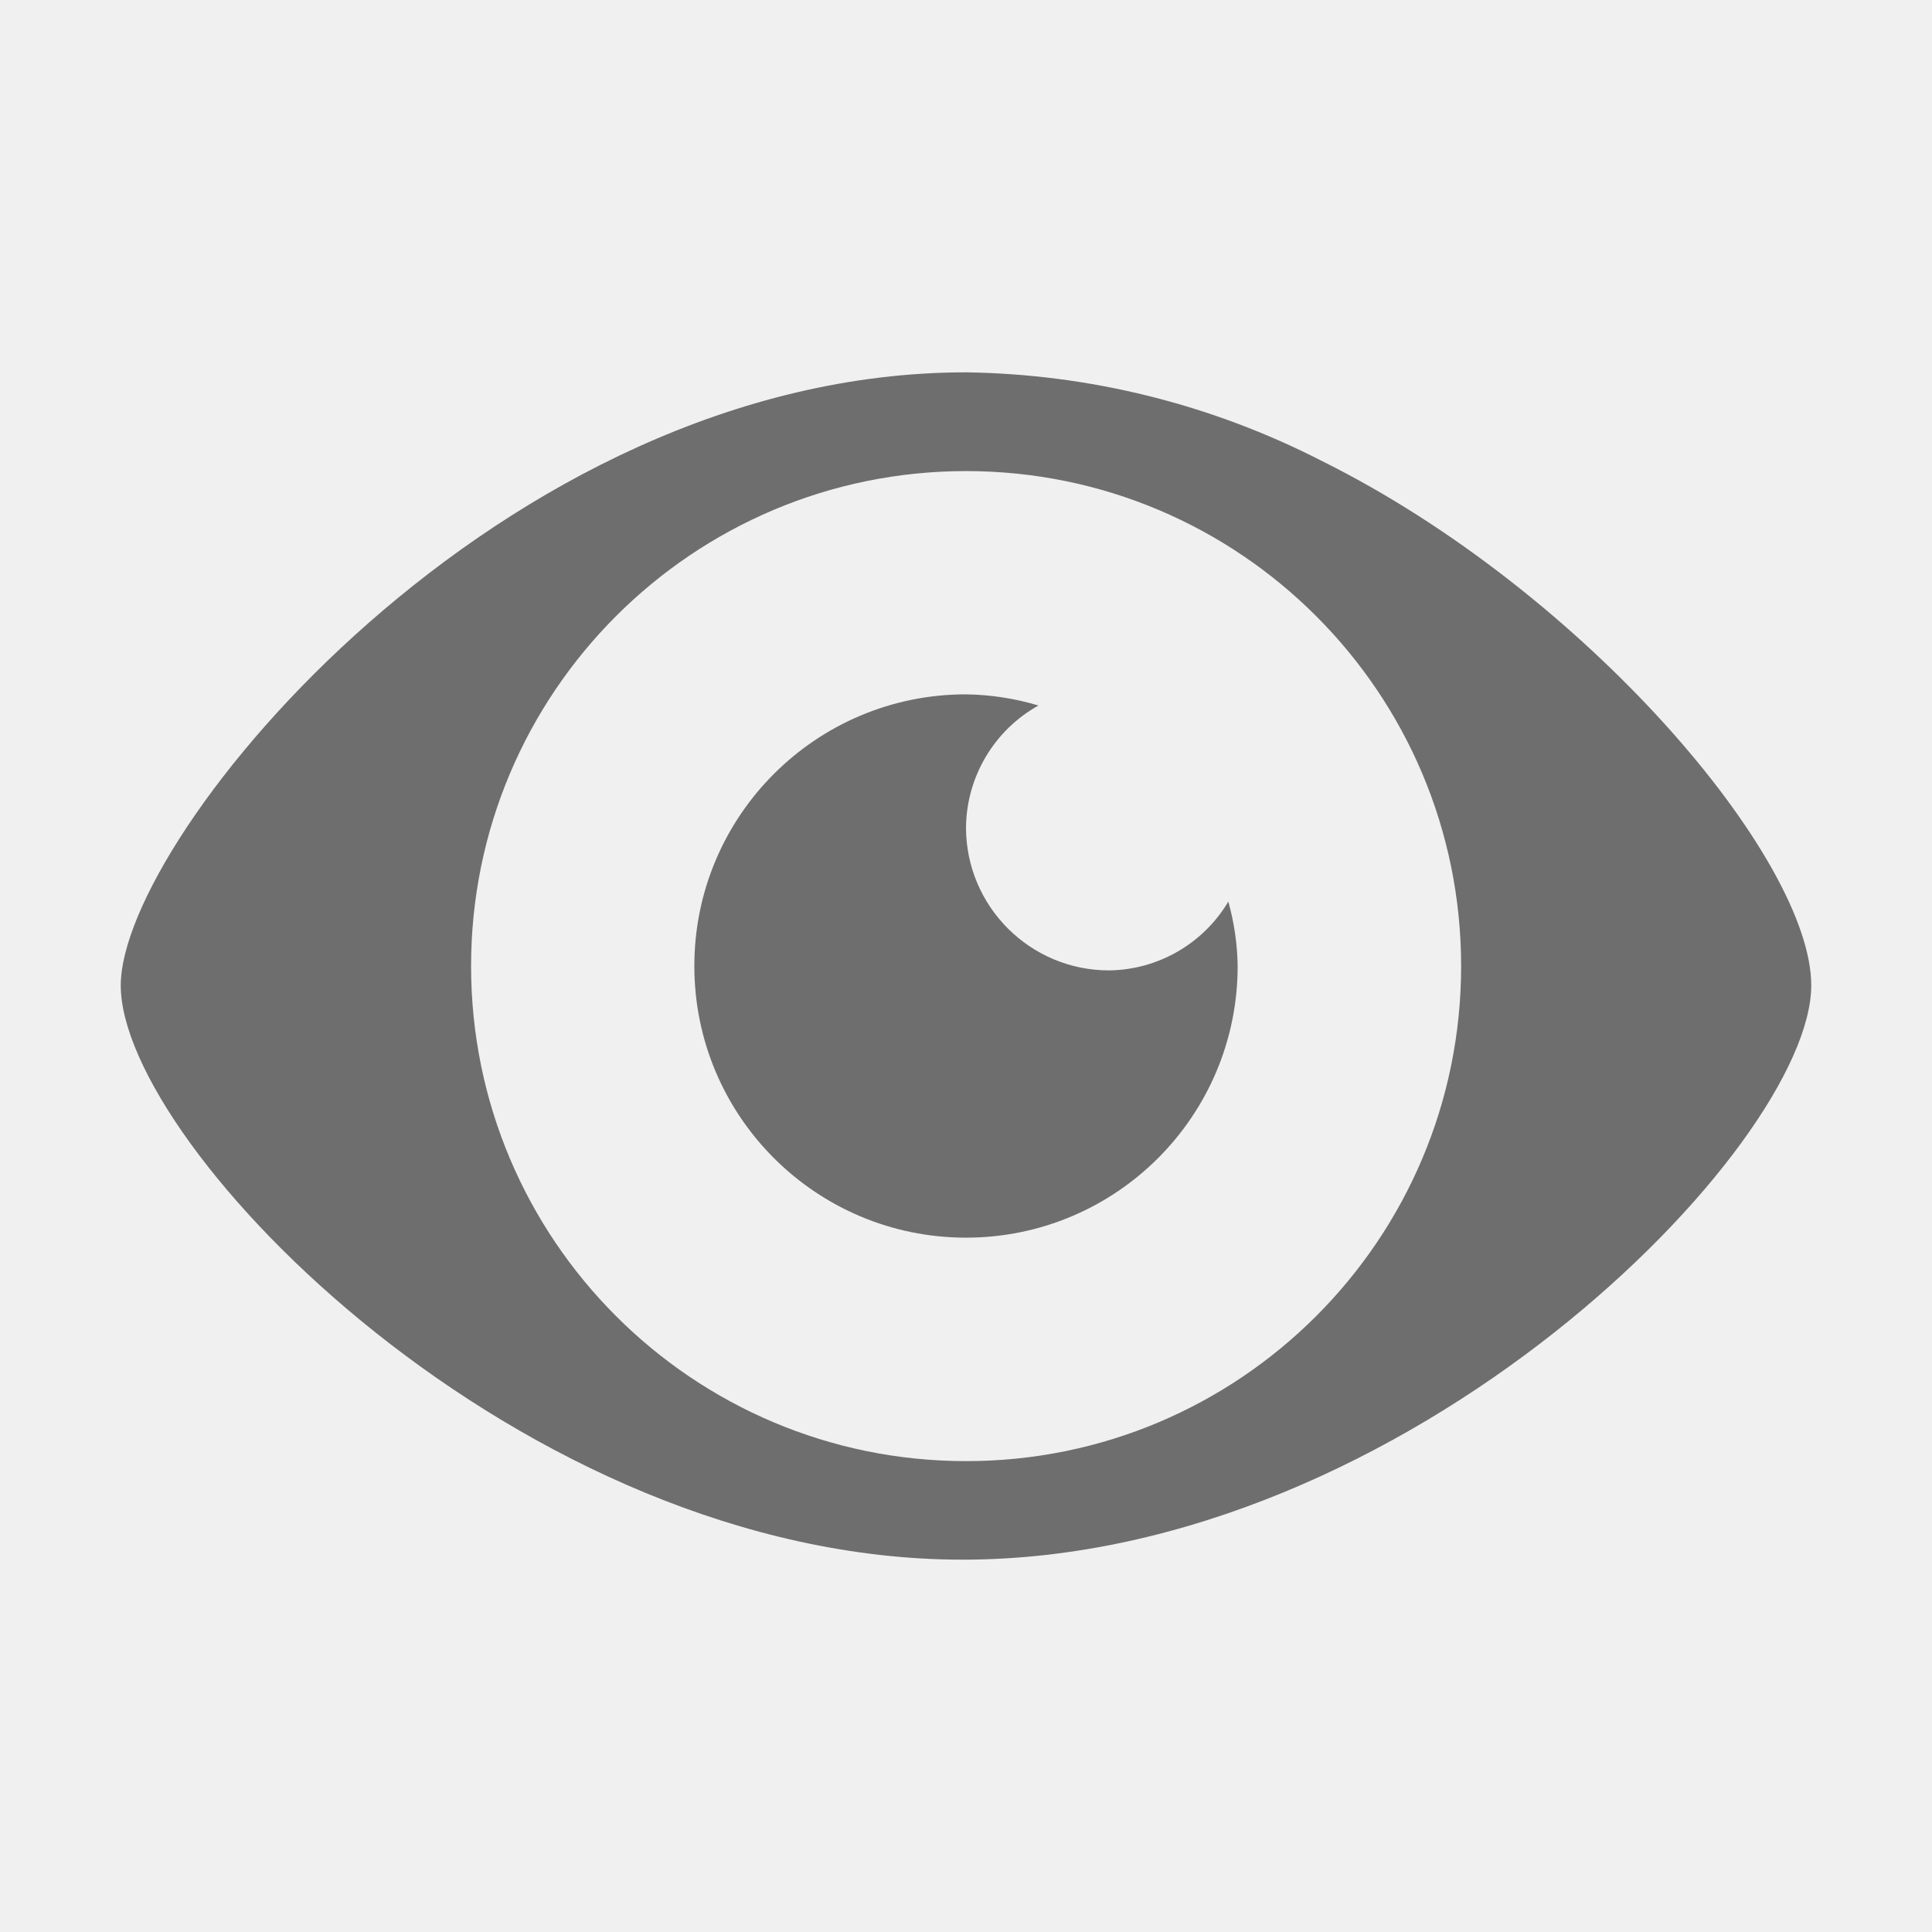
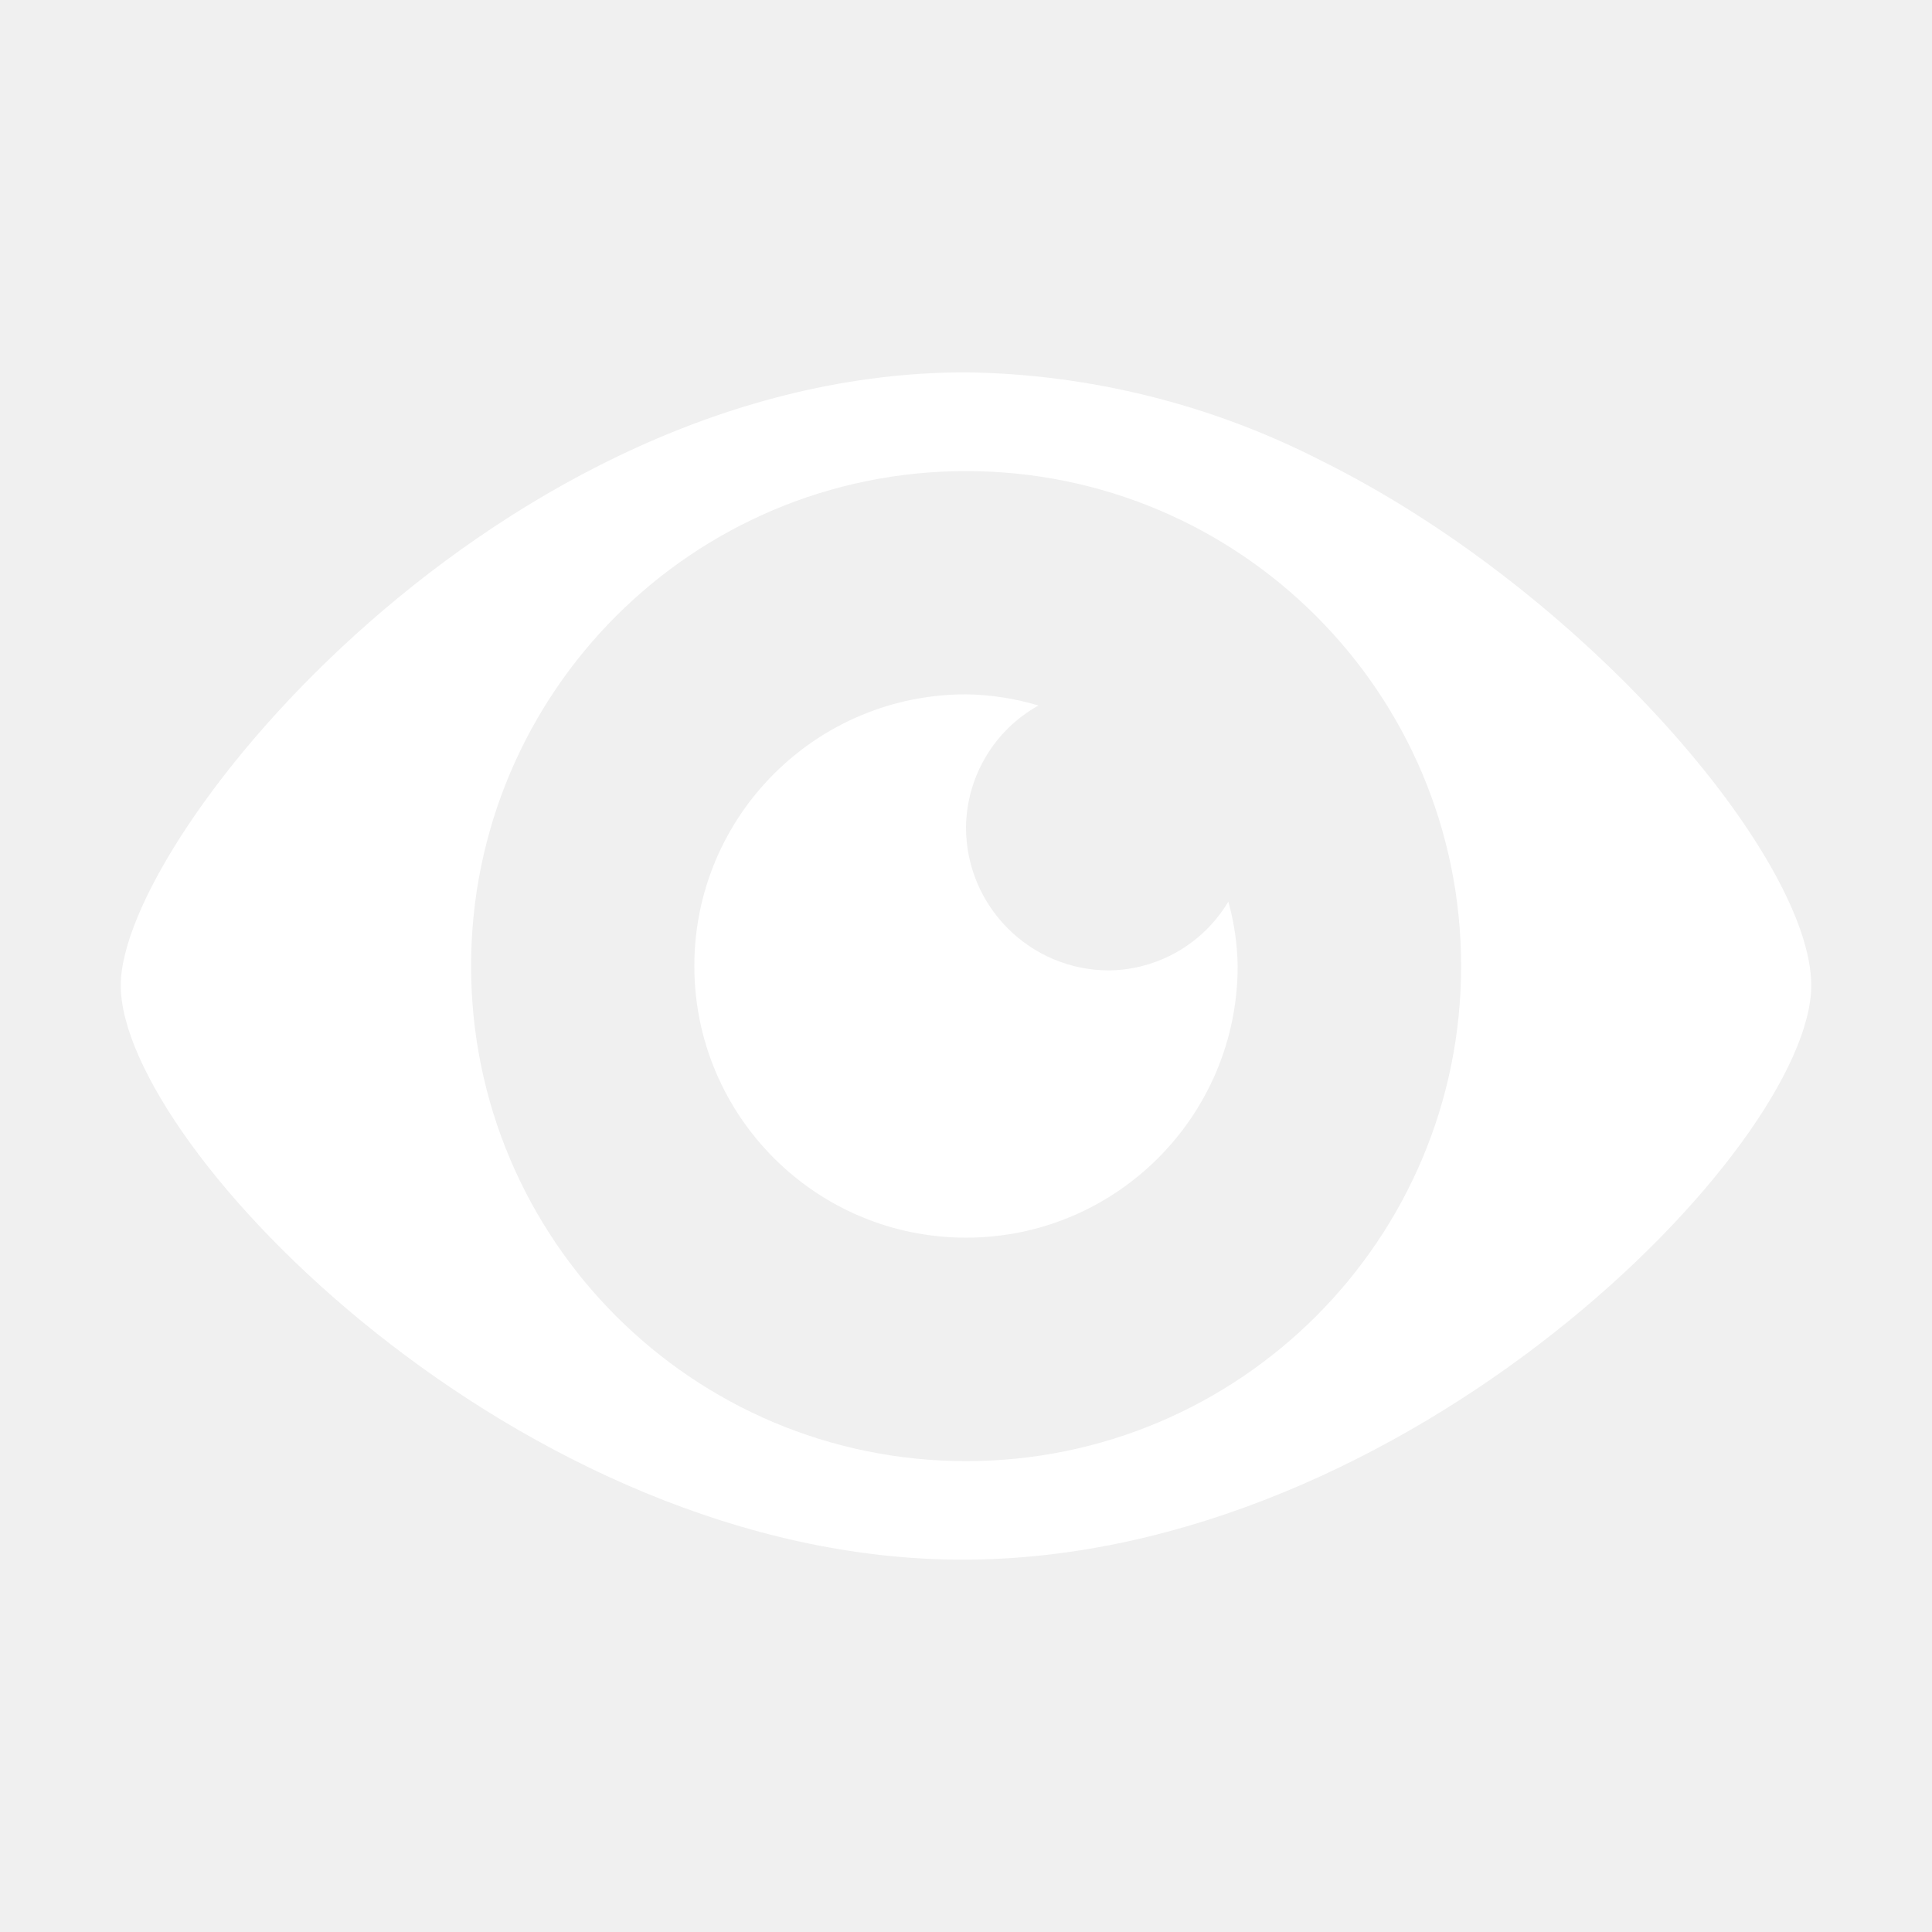
<svg xmlns="http://www.w3.org/2000/svg" height="18" viewBox="0 0 18 18" width="18">
  <defs>
    <style>
      .a {
-         fill: #6E6E6E;
+         fill: #fff; 
      }
    </style>
  </defs>
  <rect id="Canvas" fill="#ff13dc" opacity="0" width="18" height="18" />
  <path class="a" d="M12.306,4.29A7.486,7.486,0,0,0,9,3.469c-4.332,0-7.875,4.312-7.875,5.712,0,1.5,3.729,5.35,7.843,5.35,4.15,0,7.907-3.853,7.907-5.35C16.875,8,14.768,5.51,12.306,4.29ZM9,13.613A4.612,4.612,0,1,1,13.613,9,4.612,4.612,0,0,1,9,13.613Z" />
  <path class="a" d="M10.334,9.041A1.333,1.333,0,0,1,9,7.708a1.316,1.316,0,0,1,.675-1.135A2.47,2.47,0,0,0,9,6.469a2.531,2.531,0,1,0,2.531,2.531V9a2.357,2.357,0,0,0-.087-.6A1.312,1.312,0,0,1,10.334,9.041Z" />
</svg>
